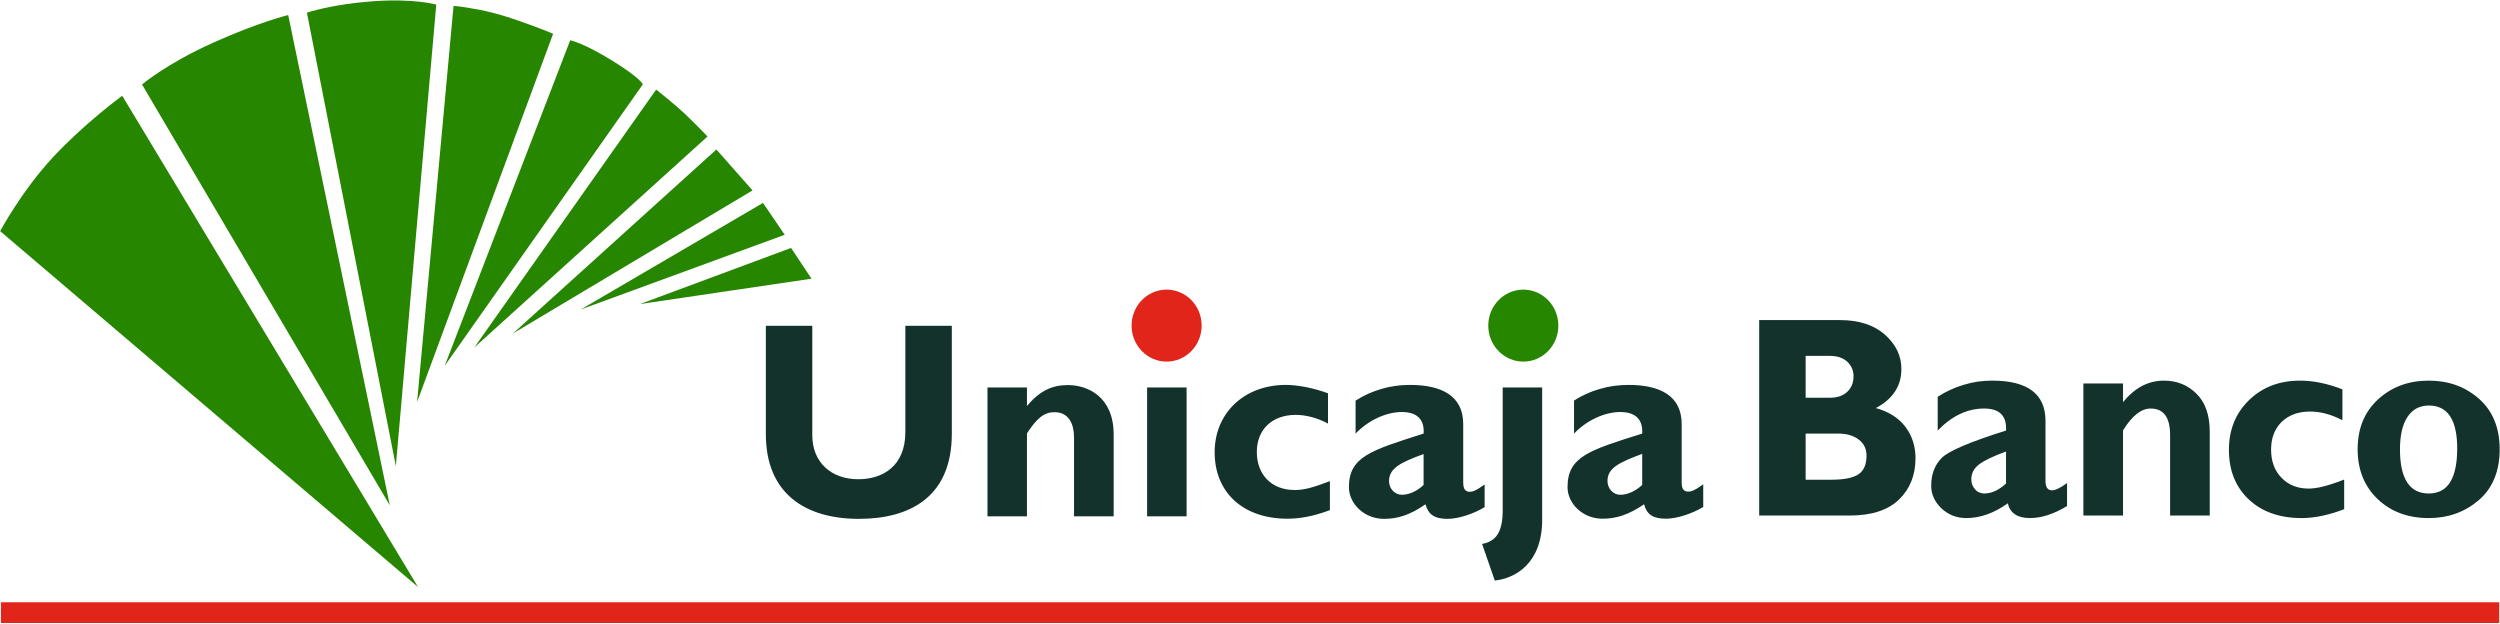
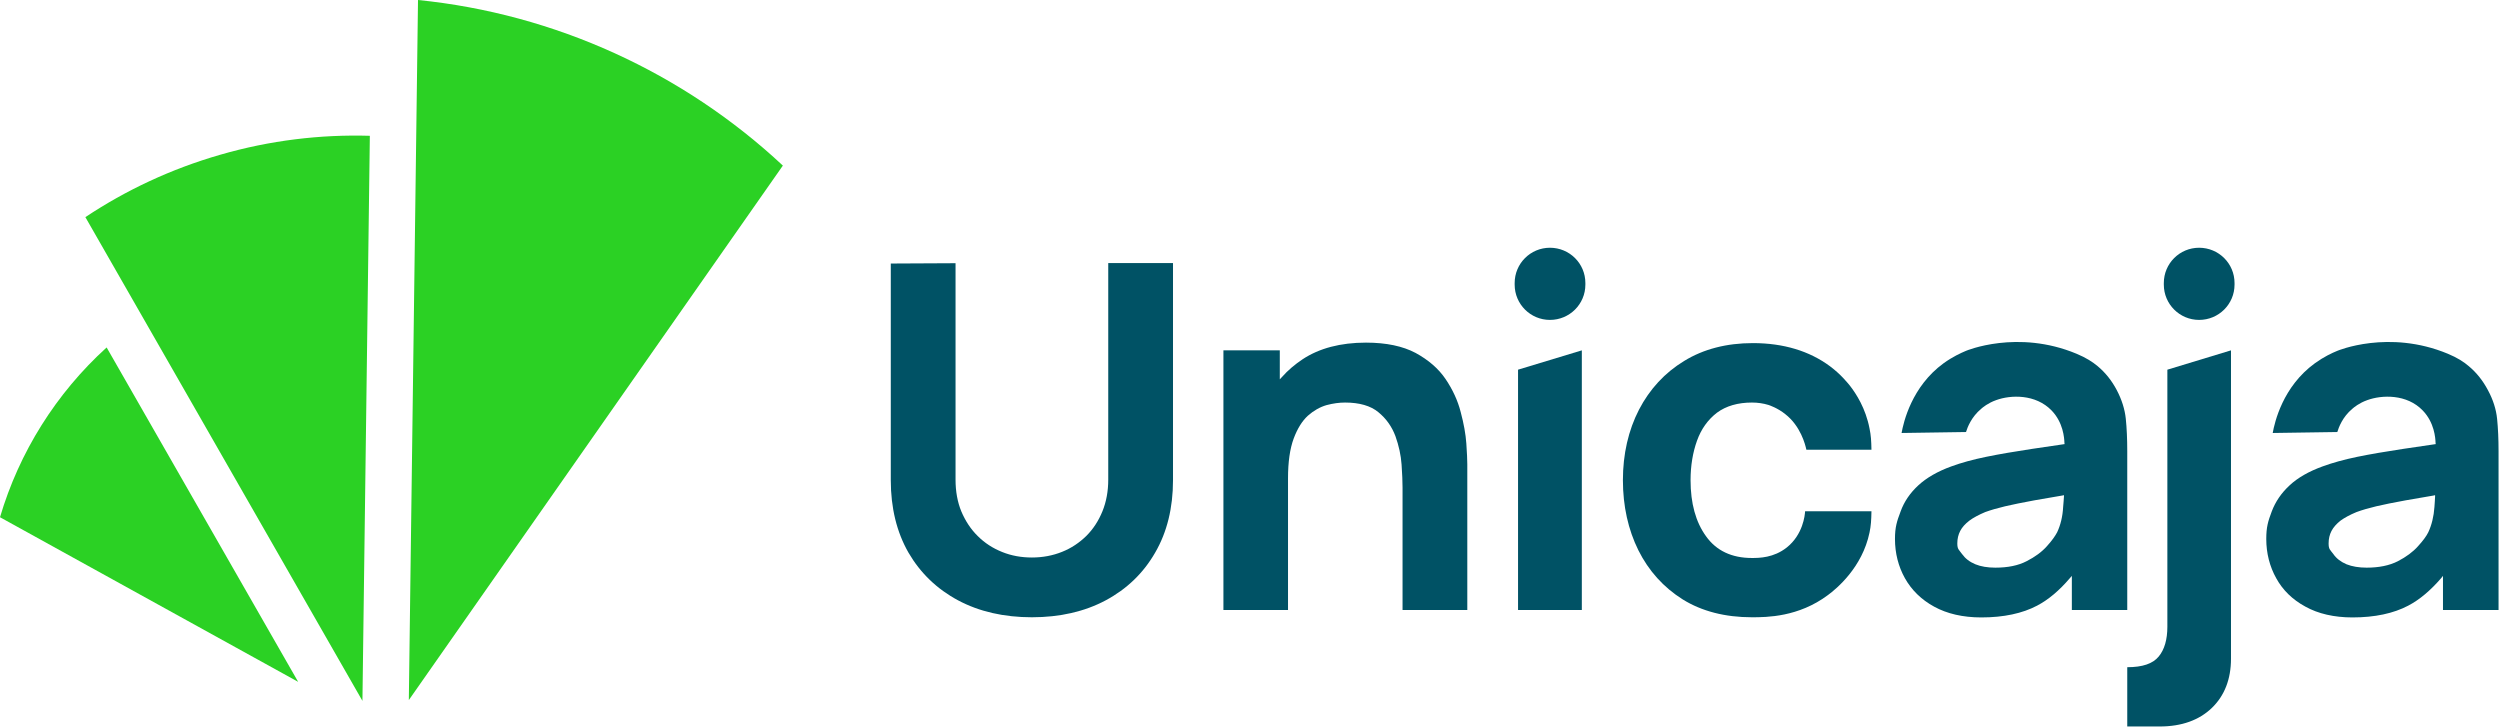
- <svg xmlns="http://www.w3.org/2000/svg" viewBox="0 0 1577 393">
-   <defs>
-     <clipPath clipPathUnits="userSpaceOnUse" id="cp1">
-       <path d="m1109.71 201.92h467.04v124.9h-467.04z" />
-     </clipPath>
-   </defs>
-   <style>
- 		.s0 { fill: #12322b } 
- 		.s1 { fill: #e1251b } 
- 		.s2 { fill: #278600 } 
- 	</style>
-   <g id="Layer">
-     <g id="Layer">
-       <g id="Clip-Path" clip-path="url(#cp1)">
-         <path id="Layer" fill-rule="evenodd" class="s0" d="m1532.1 240.1q18.7 0 31.7 11.5 13 11.5 13 32-0.1 20.6-13.2 31.9-13.2 11.3-31.5 11.3-19.7 0-32.3-12-12.6-12.1-12.6-31.4 0-19.6 12.8-31.4 12.9-11.9 32.1-11.9zm0 71.2q17.9 0 17.9-28.4 0-27.1-17.9-27.1-8.6 0-13.4 7.1-4.8 7.2-4.8 20.5 0 27.9 18.2 27.9zm-53.4-8.8v18.7q-14.6 5.6-26.8 5.6-20.9 0-33.4-11.8-12.5-11.8-12.5-31.2 0-19 12.6-31.3 12.7-12.4 32.3-12.4 12.6 0 26.7 5.5v19.5q-10.4-5.5-20.4-5.5-11.1 0-17.9 6.5-6.7 6.6-6.7 17.5 0 11.1 6.6 17.8 6.5 6.8 17.2 6.8 7.9 0 22.3-5.7zm-139.5-60.6v11.8q11-13.6 25.8-13.6 12.3 0 20.6 8.3 8.3 8.3 8.3 23.8v53h-25v-50.8q0-16.7-12.3-16.7-8.9 0-17.4 13.8v53.7h-25v-83.3c0 0 25 0 25 0zm-35.3 62.8v14.5q-12.5 7.6-23.4 7.6c-7.9 0-12.5-3.1-14-9.3q-13 9.3-26.1 9.3-9.2 0-15.7-6.1-6.5-6.2-6.5-14.3 0-10.9 6.7-17.6 6.7-6.6 40.5-17.2 0.8-13.9-13.8-13.9-15.9 0-29.3 13.9v-21.3q3.8-2.5 8-4.4 4.1-1.9 8.5-3.2 4.3-1.3 8.9-2 4.5-0.6 9-0.6 33.6 0 33.6 25.4v38q0 5.8 4.2 5.8 3.1 0 9.4-4.6zm-38.5 0.3v-20.2q-12.5 4.6-17.2 8.3-4.7 3.7-4.7 9.3 0 3.7 2.4 6.3 0.5 0.6 1.1 1.1 0.7 0.5 1.4 0.8 0.8 0.3 1.6 0.5 0.8 0.2 1.6 0.2 7 0 13.8-6.3zm-155.7-103.1h50.8q18.1 0 28.5 9.2 10.4 9.2 10.4 21.7 0 16-16.1 24.6 12.2 3.4 18.6 11.8 6.4 8.5 6.4 19.8 0 16.1-10.5 26.2-10.5 10-30.9 10h-57.2zm29.3 22.6v26.4h15.3q7 0 11-3.8 3.9-3.8 3.9-9.5 0.1-1.3-0.2-2.6-0.2-1.3-0.7-2.5-0.5-1.2-1.3-2.3-0.7-1.1-1.7-2-4-3.7-11-3.7zm0 78.1h16.4q11.7 0 16.9-3.4 5.1-3.4 5.1-11.8 0-6.4-4.9-10.1-4.9-3.8-13-3.8c0 0-20.5 0-20.5 0z" />
-       </g>
-     </g>
-     <path id="Layer" fill-rule="evenodd" class="s0" d="m1074.4 305.5v14.3c-6.9 4.2-16.7 7.4-23.4 7.4-8.3 0-12.2-2.6-13.9-9.1-9.7 6.6-17.6 9.1-26.2 9.1-12.7 0-22.1-9.7-22.1-19.9 0-19.4 13.9-23.3 47.1-33.8 0.5-7.6-3-13.6-13.8-13.6-10 0-21.3 5.3-29.2 13.6v-20.8q3.8-2.5 8-4.3 4.1-1.9 8.5-3.1 4.3-1.3 8.8-1.9 4.5-0.6 9.1-0.6c19.9 0 33.5 6.9 33.5 24.7v37c0 4 1.5 5.6 4.1 5.6 1.7 0 3.6-0.3 9.5-4.6zm-38.5-19.2q0 0 0 0 0 0 0 0zm0 0c0 0 0 19.6 0 19.6-4.2 3.9-9.2 6.2-13.8 6.2-4.5 0-8.1-3.9-8.1-8.7 0-8.1 7.1-11.6 21.9-17.1zm-63.1-41.9h-24.9v77.4c0 13.2-3.8 19.7-13 21.3l8 23.1c12.7-1.3 29.9-10.6 29.9-38.3zm-45.7 65.8c-2.6 0-4.1-1.6-4.1-5.7v-37c0-17.8-13.6-24.7-33.6-24.7q-4.5 0-9 0.6-4.5 0.6-8.9 1.9-4.3 1.3-8.5 3.1-4.1 1.9-7.9 4.3v20.8c7.9-8.3 19.2-13.6 29.2-13.6 10.8 0 14.3 6 13.7 13.6-33.1 10.6-47.1 14.5-47.1 33.8 0 10.3 9.5 20 22.2 20 8.6 0 16.5-2.5 26.1-9.2 1.8 6.5 5.7 9.2 14 9.2 6.7 0 16.5-3.2 23.3-7.4v-14.3c-5.8 4.2-7.7 4.6-9.4 4.6zm-29.1-4.3c-4.1 3.9-9.1 6.2-13.7 6.2-4.5 0-8.1-3.9-8.1-8.6 0-8.1 7.1-11.7 21.8-17.1 0 0 0 19.5 0 19.5zm-59.1-2.4c-11 4.2-16.3 5.6-22.3 5.6-14.3 0-23.8-9.5-23.8-24 0-14.2 9.7-23.4 24.6-23.4 6.2 0 13.8 1.9 20.3 5.5v-19.1c-8.3-3.1-18.6-5.3-26.6-5.3-26.2 0-44.9 17.7-44.9 42.5 0 25.4 18 41.9 45.9 41.9 8.4 0 16.8-1.7 26.8-5.4zm-115.3 22.2h24.9v-81.3h-24.9c0 0 0 81.3 0 81.3zm-75.8-81.3h-24.9v81.3h24.9v-52.3c6.5-10.1 11.2-13.4 17.4-13.4 7 0 12.3 4.7 12.3 16.2v49.5h25v-51.6c0-24-16.5-31.2-28.9-31.2-10.1 0-17.9 3.8-25.8 13.2 0 0 0-11.7 0-11.7zm-76.7-38.9v67c0 21.5-14.2 29.8-29.7 29.8-16.8 0-29-10.4-29-27.7v-69.1h-29.3v68.4c0 37.2 24.6 53.4 58.7 53.4 32.1 0 58.6-13.8 58.6-53.6v-68.2c0 0-29.3 0-29.3 0z" />
-     <path id="Layer" fill-rule="evenodd" class="s1" d="m0.6 379.9h1575.9v13.1h-1575.9zm735.3-151.8c-12.2 0-22.1-10.2-22.1-22.7 0-12.6 9.9-22.7 22.1-22.7 12.2 0 22.1 10.1 22.1 22.7 0 12.5-9.9 22.7-22.1 22.7z" />
-     <path id="Layer" fill-rule="evenodd" class="s2" d="m960.9 228.1c-12.2 0-22.1-10.2-22.1-22.7 0-12.5 9.9-22.7 22.1-22.7 12.3 0 22.1 10.2 22.1 22.7 0 12.5-9.8 22.7-22.1 22.7zm-449-52.3l-12.9-19.4-95.3 35.4zm-16.9-27.7l-13.7-20.1-114.9 67.2zm-20.3-28l-22.8-25.8-128.4 116.1zm-43.1-48.7c-7-6.5-17.7-14.9-17.7-14.9l-114.7 162.7c0 0 147.1-133.1 147.1-133.1 0 0-7.7-8.1-14.7-14.7zm-26.1-18.2c0 0-1.1-3.7-19.4-15-18.3-11.3-26.4-12.8-26.4-12.8l-79.2 205.4c0 0 125-177.5 125-177.6zm-56.6-31.9c0 0-11.9-5.1-28.9-10.6q-4.1-1.3-8.3-2.4-4.2-1.1-8.5-2-4.2-0.8-8.5-1.5-4.3-0.7-8.6-1.1l-23 249.9zm-73.7-18.4c0 0-13.7-4-40-2.1-26.2 1.9-41.6 7.2-41.6 7.2l56.1 286c0 0 25.4-291.1 25.5-291.1zm-93.4 6.6c0 0-18.4 4.4-47.7 17.6-29.3 13.2-44.5 26.2-44.5 26.2l156.3 265.5zm-104.7 50.9c0 0-23.7 17.3-43.6 38.7-19.9 21.4-33.4 46.7-33.4 46.7l263.6 224.5c0 0-186.6-309.9-186.6-309.9z" />
-   </g>
+ <svg xmlns="http://www.w3.org/2000/svg" viewBox="0 0 1552 451">
+   <style>.a{fill:#005265}.b{fill:#2bd124}</style>
+   <path class="a" d="m659.3 342.6c-5.7 2.3-12 3.5-18.7 3.5-6.5 0-12.7-1.1-18.4-3.4-5.8-2.3-10.9-5.6-15.2-9.9-4.3-4.2-7.7-9.4-10.2-15.3-2.4-5.8-3.6-12.5-3.6-19.7v-134.4l-40.2 0.2v134.5c0 17.2 3.7 32.3 11 45 7.4 12.7 17.7 22.6 30.8 29.6 13.1 7 28.5 10.5 45.8 10.5 17.3 0 32.7-3.5 45.8-10.5 13.1-7 23.4-16.9 30.7-29.6 7.4-12.7 11.1-27.8 11.1-45v-134.8h-40.2v134.5c0 7.1-1.2 13.7-3.6 19.6-2.4 5.9-5.7 11-10 15.3-4.3 4.2-9.3 7.6-15.1 9.9z" />
+   <path class="a" d="m906.8 255.8c-1.8-7.1-5-14-9.4-20.5-4.4-6.5-10.7-11.9-18.6-16.2-7.9-4.2-18.2-6.4-30.8-6.4-15.8 0-29 3.5-39.3 10.3-4.8 3.2-9.2 6.9-12.9 11.1l-1.3 1.4v-18h-35v161.2h40.1v-81.8c0-10.1 1.2-18.4 3.5-24.6 2.3-6.2 5.3-11 8.8-14.2 3.6-3.2 7.5-5.4 11.6-6.6 4.1-1.1 8-1.6 11.5-1.6 8.9 0 15.9 2 20.7 6 4.9 4 8.4 9 10.6 14.9 2.1 5.9 3.4 11.8 3.8 17.6 0.4 5.8 0.6 10.6 0.6 14.3v76h40.2v-90.5c0-2.7-0.2-7-0.6-12.9-0.4-5.8-1.6-12.4-3.5-19.5z" />
+   <path class="a" d="m962.2 153.8c-12.1 0-21.9 9.8-21.9 21.9v1c0 12.1 9.8 21.9 21.9 21.9 12.2 0 22-9.8 22-21.9v-1c0-12.1-9.8-21.9-22-21.9z" />
+   <path class="a" d="m942.4 378.7h39.6v-161.2l-39.6 12z" />
+   <path class="a" d="m1320.6 414.2v36.8h20.2c13.5 0 24.4-3.9 32.3-11.5 7.9-7.6 11.9-17.9 11.9-30.6v-191.4l-39.5 12v159.6c0 7.9-1.8 14.2-5.4 18.5-3.6 4.4-10 6.6-19.5 6.6z" />
+   <path class="a" d="m1387.2 175.7c0-12.1-9.8-21.9-22-21.9-12.1 0-21.9 9.8-21.9 21.9v1c0 12.1 9.8 21.9 21.9 21.9 12.2 0 22-9.8 22-21.9z" />
+   <path class="b" d="m53 134.8c25.1-16.7 53.1-29.9 83.6-38.7 31-9 62.4-12.7 93-11.8l-4.6 350.8z" />
+   <path class="b" d="m259.5 0c85.1 8.6 164.7 45.1 226.5 102.8l-232.2 331.8z" />
+   <path class="b" d="m66.2 215.7l118.9 207.6-185.1-102.2c11.9-40.3 34.8-76.9 66.2-105.4z" />
+   <path fill-rule="evenodd" class="a" d="m1320.6 280.1v98.6h-34.4v-21.2l-1.3 1.5c-6.4 7.5-13.2 13.3-20.3 17-9.1 4.8-20.7 7.3-34.6 7.3-11.5 0-21.3-2.3-29.3-6.7-7.9-4.3-14-10.3-18.1-17.6-4.1-7.3-6.2-15.6-6.2-24.4 0-7.4 1.2-11 3.5-17.1 2.2-6.1 5.9-11.5 11-16.2 5.1-4.7 12-8.7 20.6-11.8 6-2.2 13.2-4.2 21.5-5.9 8.3-1.7 17.8-3.3 28.3-4.9 6.2-0.9 12.8-1.9 19.7-2.9l0.7-0.1-0.1-0.7c-0.1-3.3-0.8-12.7-7.9-20.1-10-10.4-25.5-9.8-34.5-6.5-5.1 1.8-8.4 4.6-9.3 5.4-6.1 5.1-8.5 11.5-9.4 14.4l-40 0.6c1.2-6.6 6.2-28.8 26.1-43.3 5.7-4.1 10.6-6.3 13.9-7.7 0 0 31.9-13.5 68.6 1.8 6 2.5 10 5.1 13.1 7.7 4.8 4 8.8 9 11.9 14.9 3.1 5.9 5 11.9 5.6 17.8 0.6 5.9 0.9 12.7 0.9 20.1zm-39.3 27.3l-0.9 0.2q-10.1 1.7-17.4 3c-7.5 1.4-13.6 2.6-18.2 3.7-4.7 1.1-8.8 2.3-12.4 3.6-4 1.7-7.4 3.5-9.8 5.3-2.6 2-4.5 4.1-5.7 6.4-1.2 2.3-1.8 4.9-1.8 7.7 0 3.8 1 3.9 2.9 6.6 2 2.8 4.7 4.9 8.3 6.4 3.4 1.4 7.6 2.1 12.4 2.1 7.7 0 14.2-1.3 19.4-4 5.3-2.7 9.5-5.8 12.6-9.3 3.1-3.4 5.2-6.4 6.4-8.7 2.1-4.5 3.4-9.8 3.7-15.7 0.2-3.5 0.4-3.4 0.5-6.4z" />
+   <path class="a" d="m1120.6 317.4c-0.1 2.4-1.3 14.5-11.4 22.5-8.1 6.4-17 6.5-21.6 6.5-12.5 0-22.1-4.5-28.5-13.5-6.4-8.8-9.6-20.5-9.6-34.8 0-9 1.4-17.3 4-24.5 2.6-7.3 6.8-13.1 12.4-17.4 5.7-4.2 13-6.3 21.7-6.3q5.4 0 10.3 1.5c0.6 0.2 5.7 1.9 10.4 5.7 9.5 7.4 12.4 18.8 13.1 22.1h40.4c-0.1-5.4-0.3-9-1.2-13.2-2.4-12.5-8.3-21.6-12.2-26.6-1.5-1.8-5.6-7-12.3-12-12.8-9.5-28.9-14.4-47.9-14.4-16.3 0-30.7 3.7-42.7 11.1-12 7.3-21.4 17.5-28 30.2-6.6 12.8-10 27.6-10 43.8 0 16.1 3.3 30.8 9.6 43.5 6.4 12.8 15.6 23 27.5 30.5 11.9 7.4 26.4 11.1 43 11.1 9.2 0 28.9-0.1 47.2-13.8 5.3-3.9 21.3-17.1 25.8-38.8 0.9-4.2 1.1-7.8 1.2-13.2z" />
+   <path fill-rule="evenodd" class="a" d="m1551.1 280.1v98.6h-34.5v-21.2l-1.2 1.5c-6.5 7.5-13.3 13.3-20.4 17-9.1 4.8-20.7 7.3-34.6 7.3-11.4 0-21.3-2.3-29.2-6.7-8-4.3-14.1-10.3-18.1-17.6-4.1-7.3-6.2-15.6-6.2-24.4 0-7.4 1.1-11 3.4-17.1 2.3-6.1 6-11.5 11.1-16.2 5-4.7 12-8.7 20.6-11.8 6-2.2 13.2-4.2 21.4-5.9 8.3-1.7 17.8-3.3 28.3-4.9 6.2-0.9 12.8-1.9 19.7-2.9l0.7-0.1-0.1-0.7c-0.1-3.3-0.8-12.7-7.9-20.1-9.9-10.4-25.5-9.8-34.5-6.5-5.1 1.8-8.4 4.6-9.3 5.4-6.1 5.1-8.4 11.5-9.3 14.4l-40.1 0.6c1.2-6.6 6.2-28.8 26.2-43.3 5.7-4.1 10.5-6.3 13.9-7.7 0 0 31.8-13.5 68.6 1.8 6 2.5 10 5.1 13 7.7q7.2 6 11.9 14.9c3.2 5.9 5.1 11.9 5.7 17.8 0.6 5.9 0.9 12.7 0.9 20.1zm-39.4 27.3l-0.8 0.2q-10.2 1.7-17.4 3c-7.6 1.4-13.7 2.6-18.3 3.7-4.6 1.1-8.8 2.3-12.3 3.6-4.1 1.7-7.4 3.5-9.9 5.3-2.5 2-4.4 4.1-5.6 6.4-1.2 2.3-1.8 4.9-1.8 7.7 0 3.8 0.9 3.9 2.9 6.6 1.9 2.8 4.7 4.9 8.2 6.4 3.5 1.4 7.7 2.1 12.5 2.1 7.6 0 14.1-1.3 19.4-4 5.2-2.7 9.4-5.8 12.5-9.3 3.1-3.4 5.3-6.4 6.4-8.7 2.1-4.5 3.4-9.8 3.8-15.7 0.2-3.5 0.3-3.4 0.4-6.4z" />
</svg>
